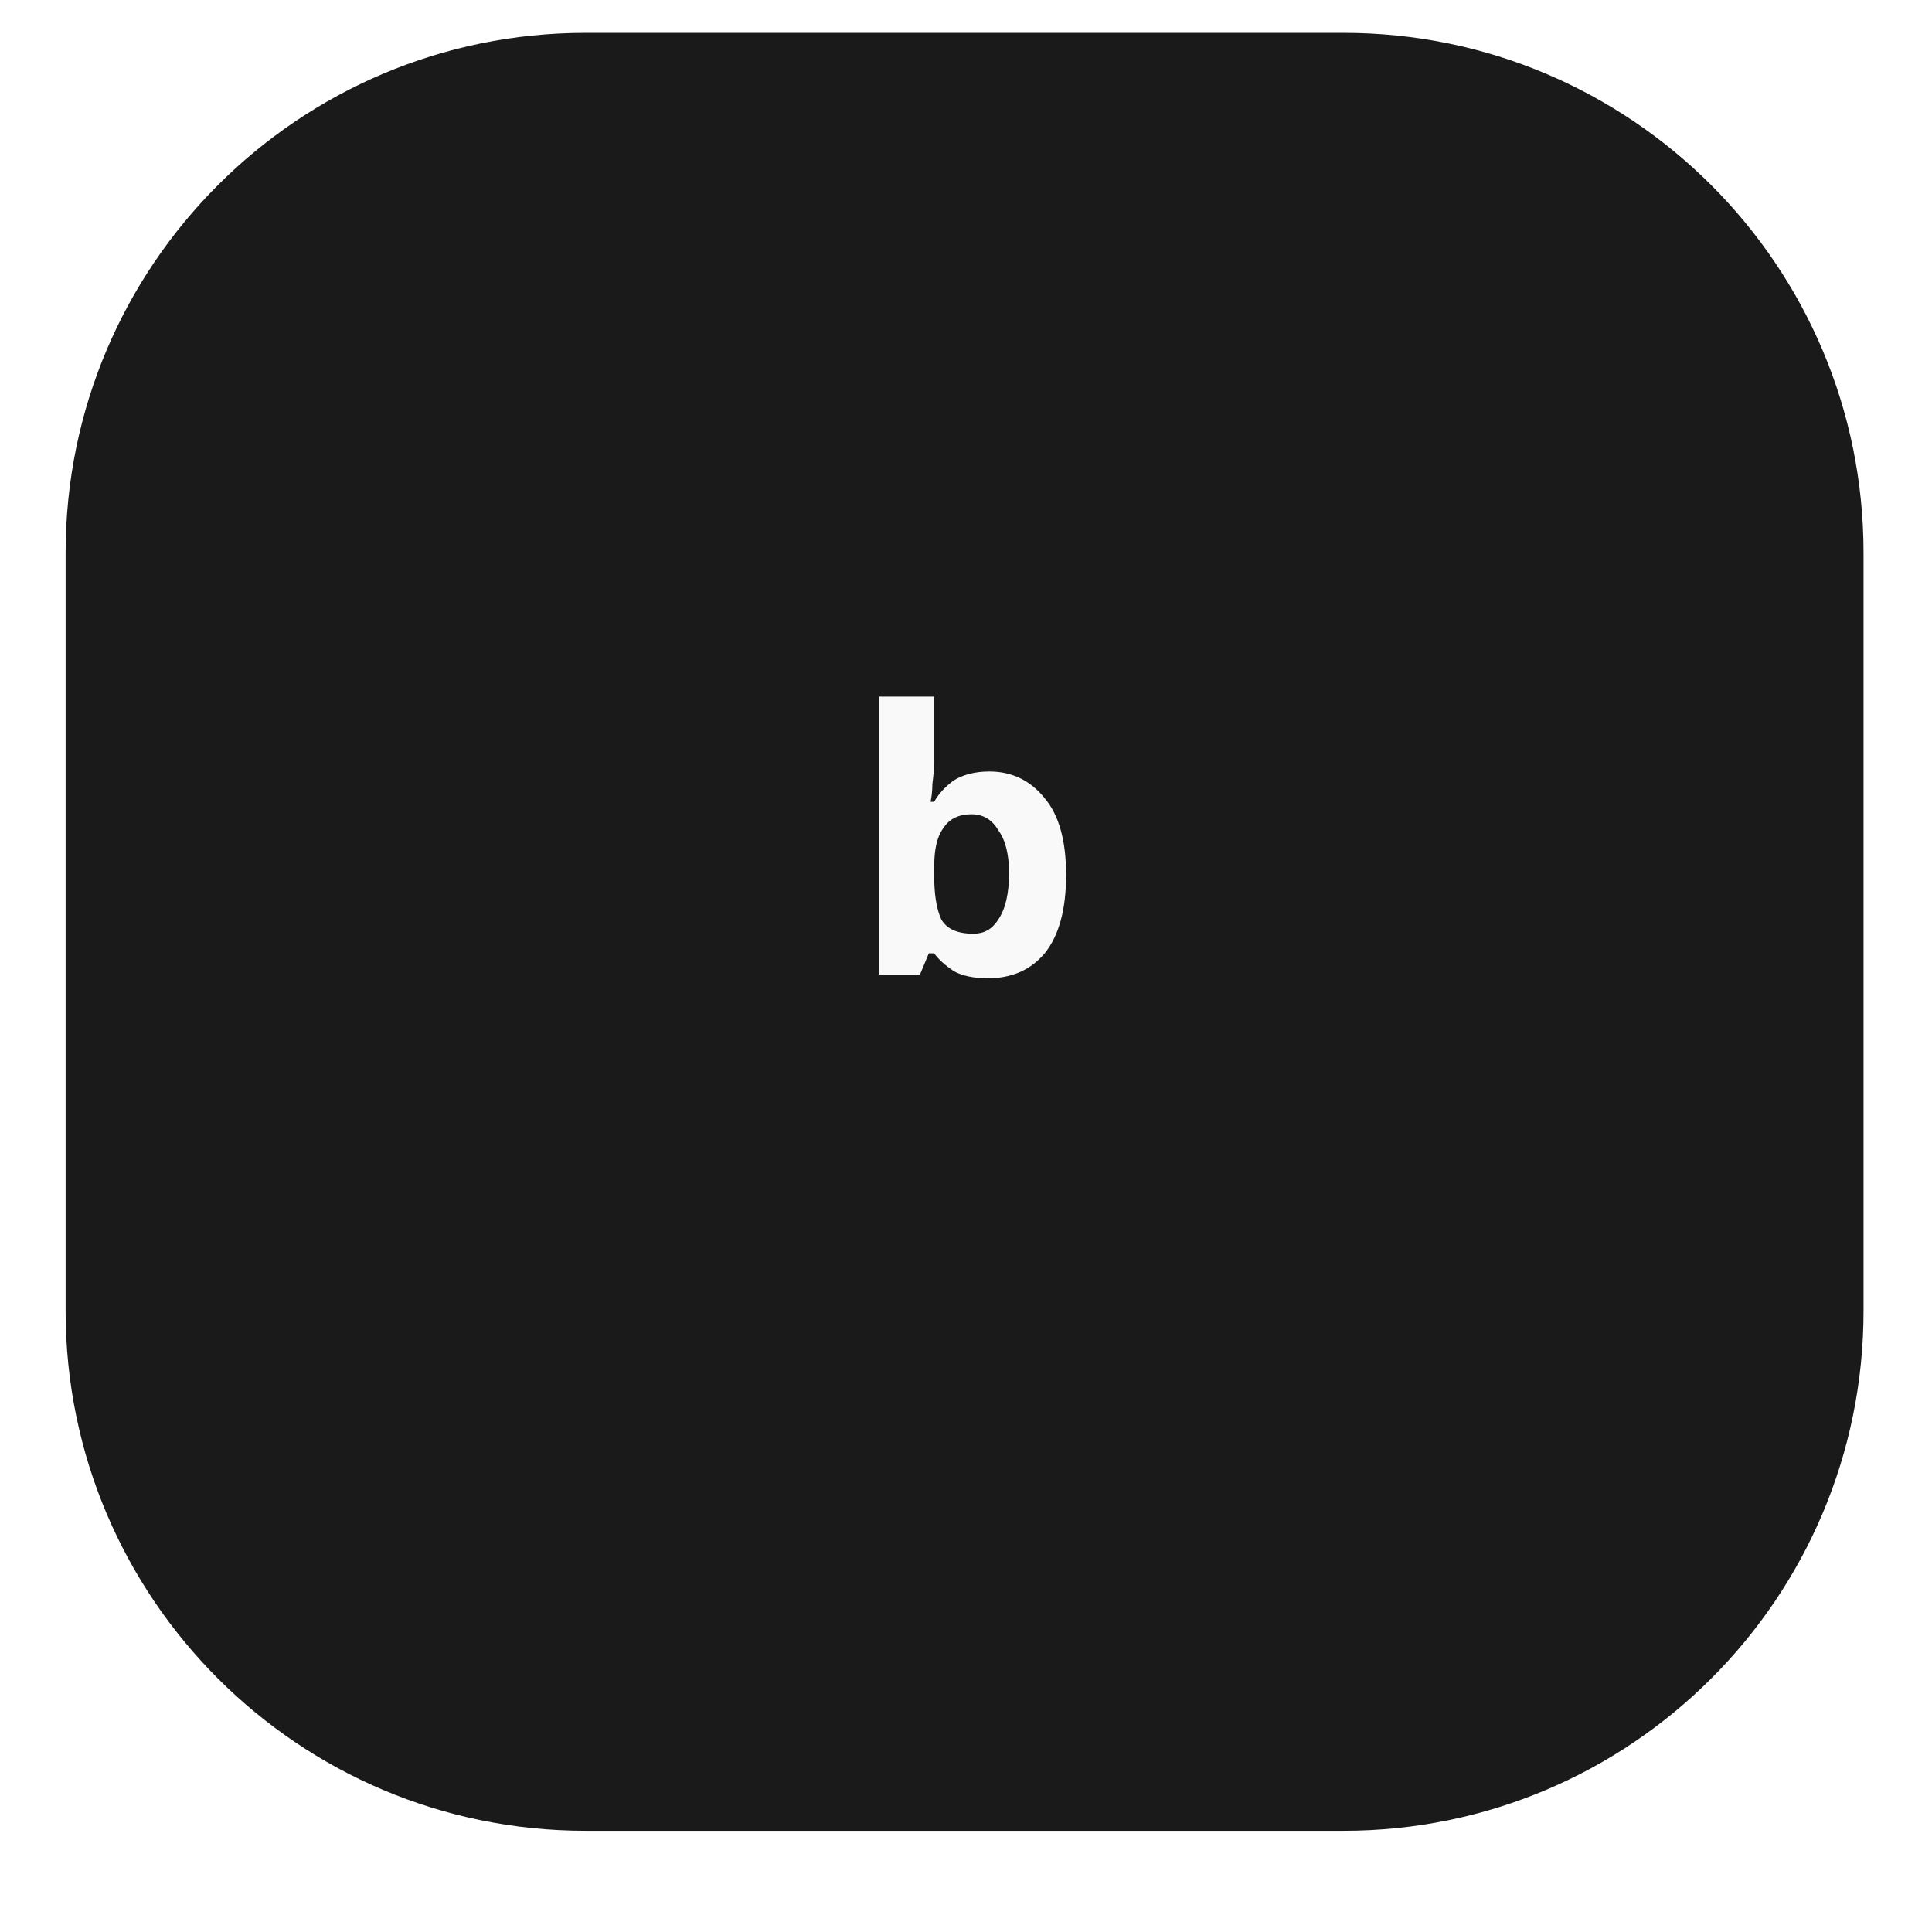
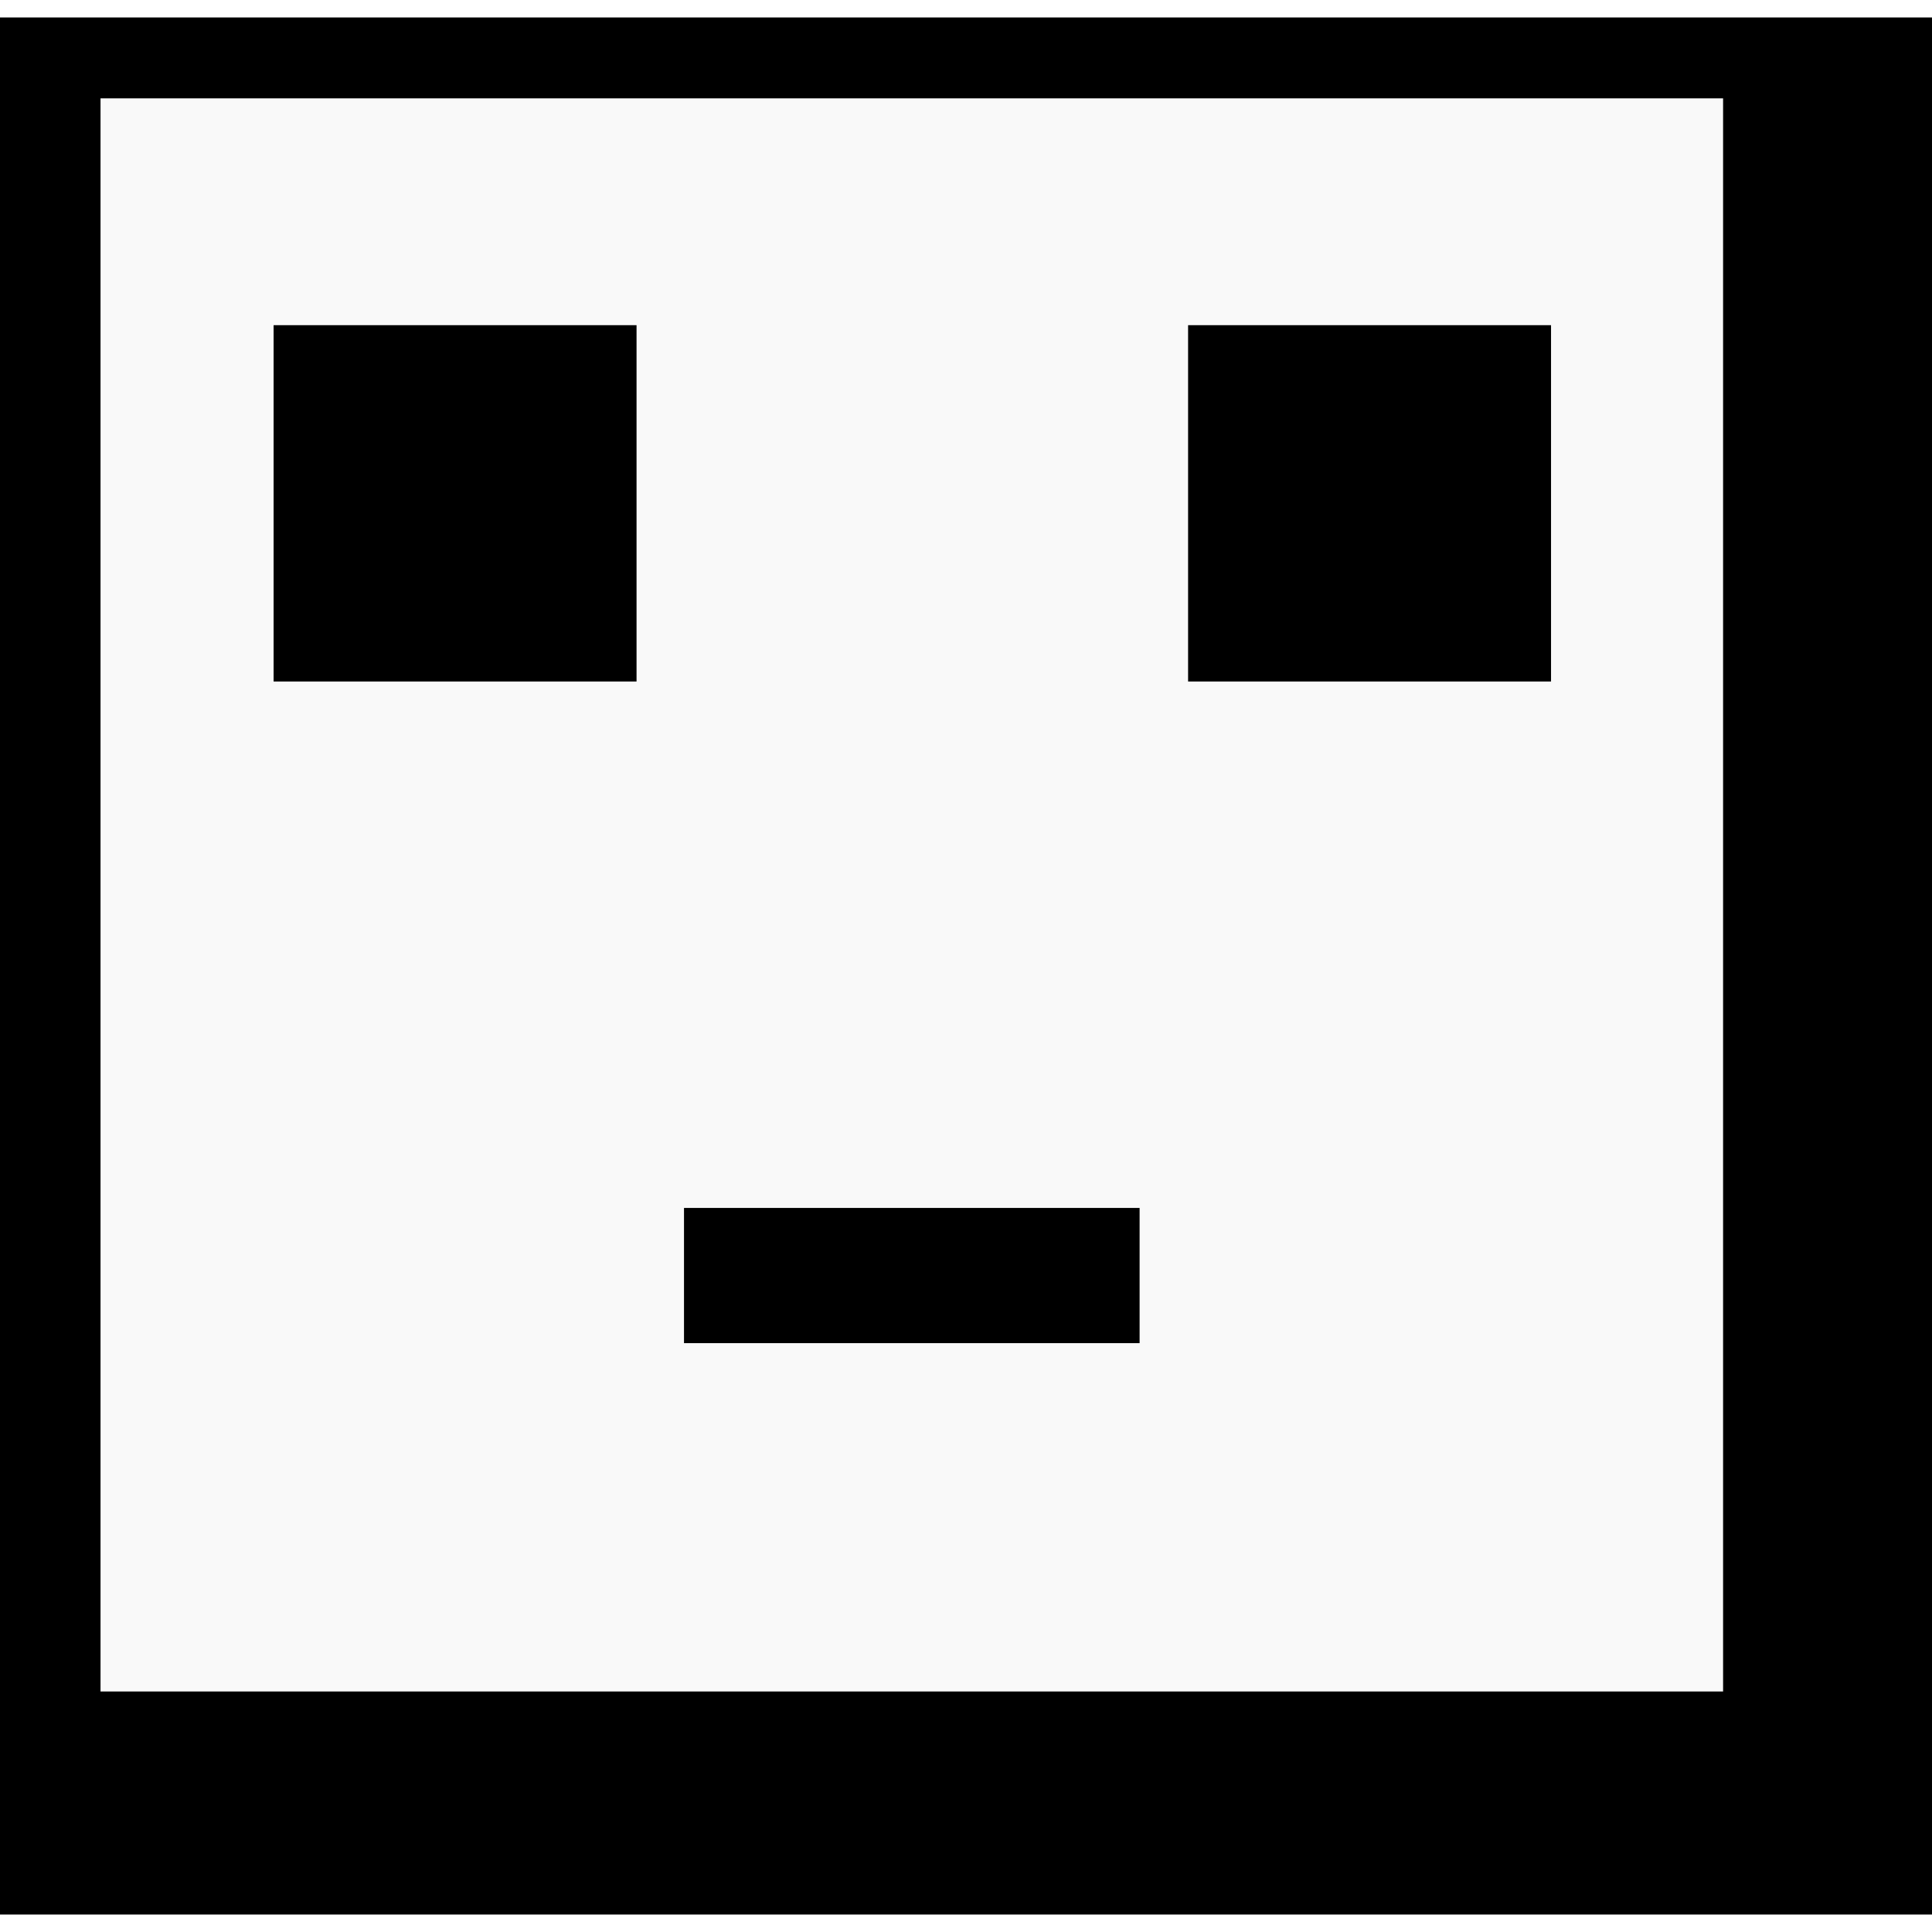
- <svg xmlns="http://www.w3.org/2000/svg" width="64" height="64" viewBox="0 0 16.933 16.933">
-   <rect x="0.575" y="0.288" width="15.758" height="15.758" rx="4.557" fill="#1a1a1a" />
-   <text x="8.467" y="7.3" font-size="3.2" font-family="system-ui,sans-serif" font-weight="700" text-anchor="middle" dominant-baseline="central" fill="#f9f9f9">b</text>
+ <svg xmlns="http://www.w3.org/2000/svg" width="48" height="48" viewBox="0 0 16.933 16.933" version="1.1" id="svg1">
+   <defs id="defs1" />
+   <g id="layer1">
+     <rect style="fill:#000000;stroke-width:0.253" id="rect4" width="16.933" height="16.627" x="2.7838135e-07" y="0.153" />
+     <rect style="fill:#f9f9f9;stroke-width:0.213;fill-opacity:1" id="rect5" width="14.221" height="13.963" x="0.881" y="0.862" />
+     <rect style="fill:#000000;stroke-width:0.048" id="rect6" width="3.181" height="3.123" x="2.398" y="2.85" />
+     <rect style="fill:#000000;stroke-width:0.033" id="rect8" width="3.993" height="1.185" x="5.995" y="10.587" />
+     <rect style="fill:#000000;stroke-width:0.048" id="rect9" width="3.181" height="3.123" x="10.413" y="2.85" />
+   </g>
</svg>
